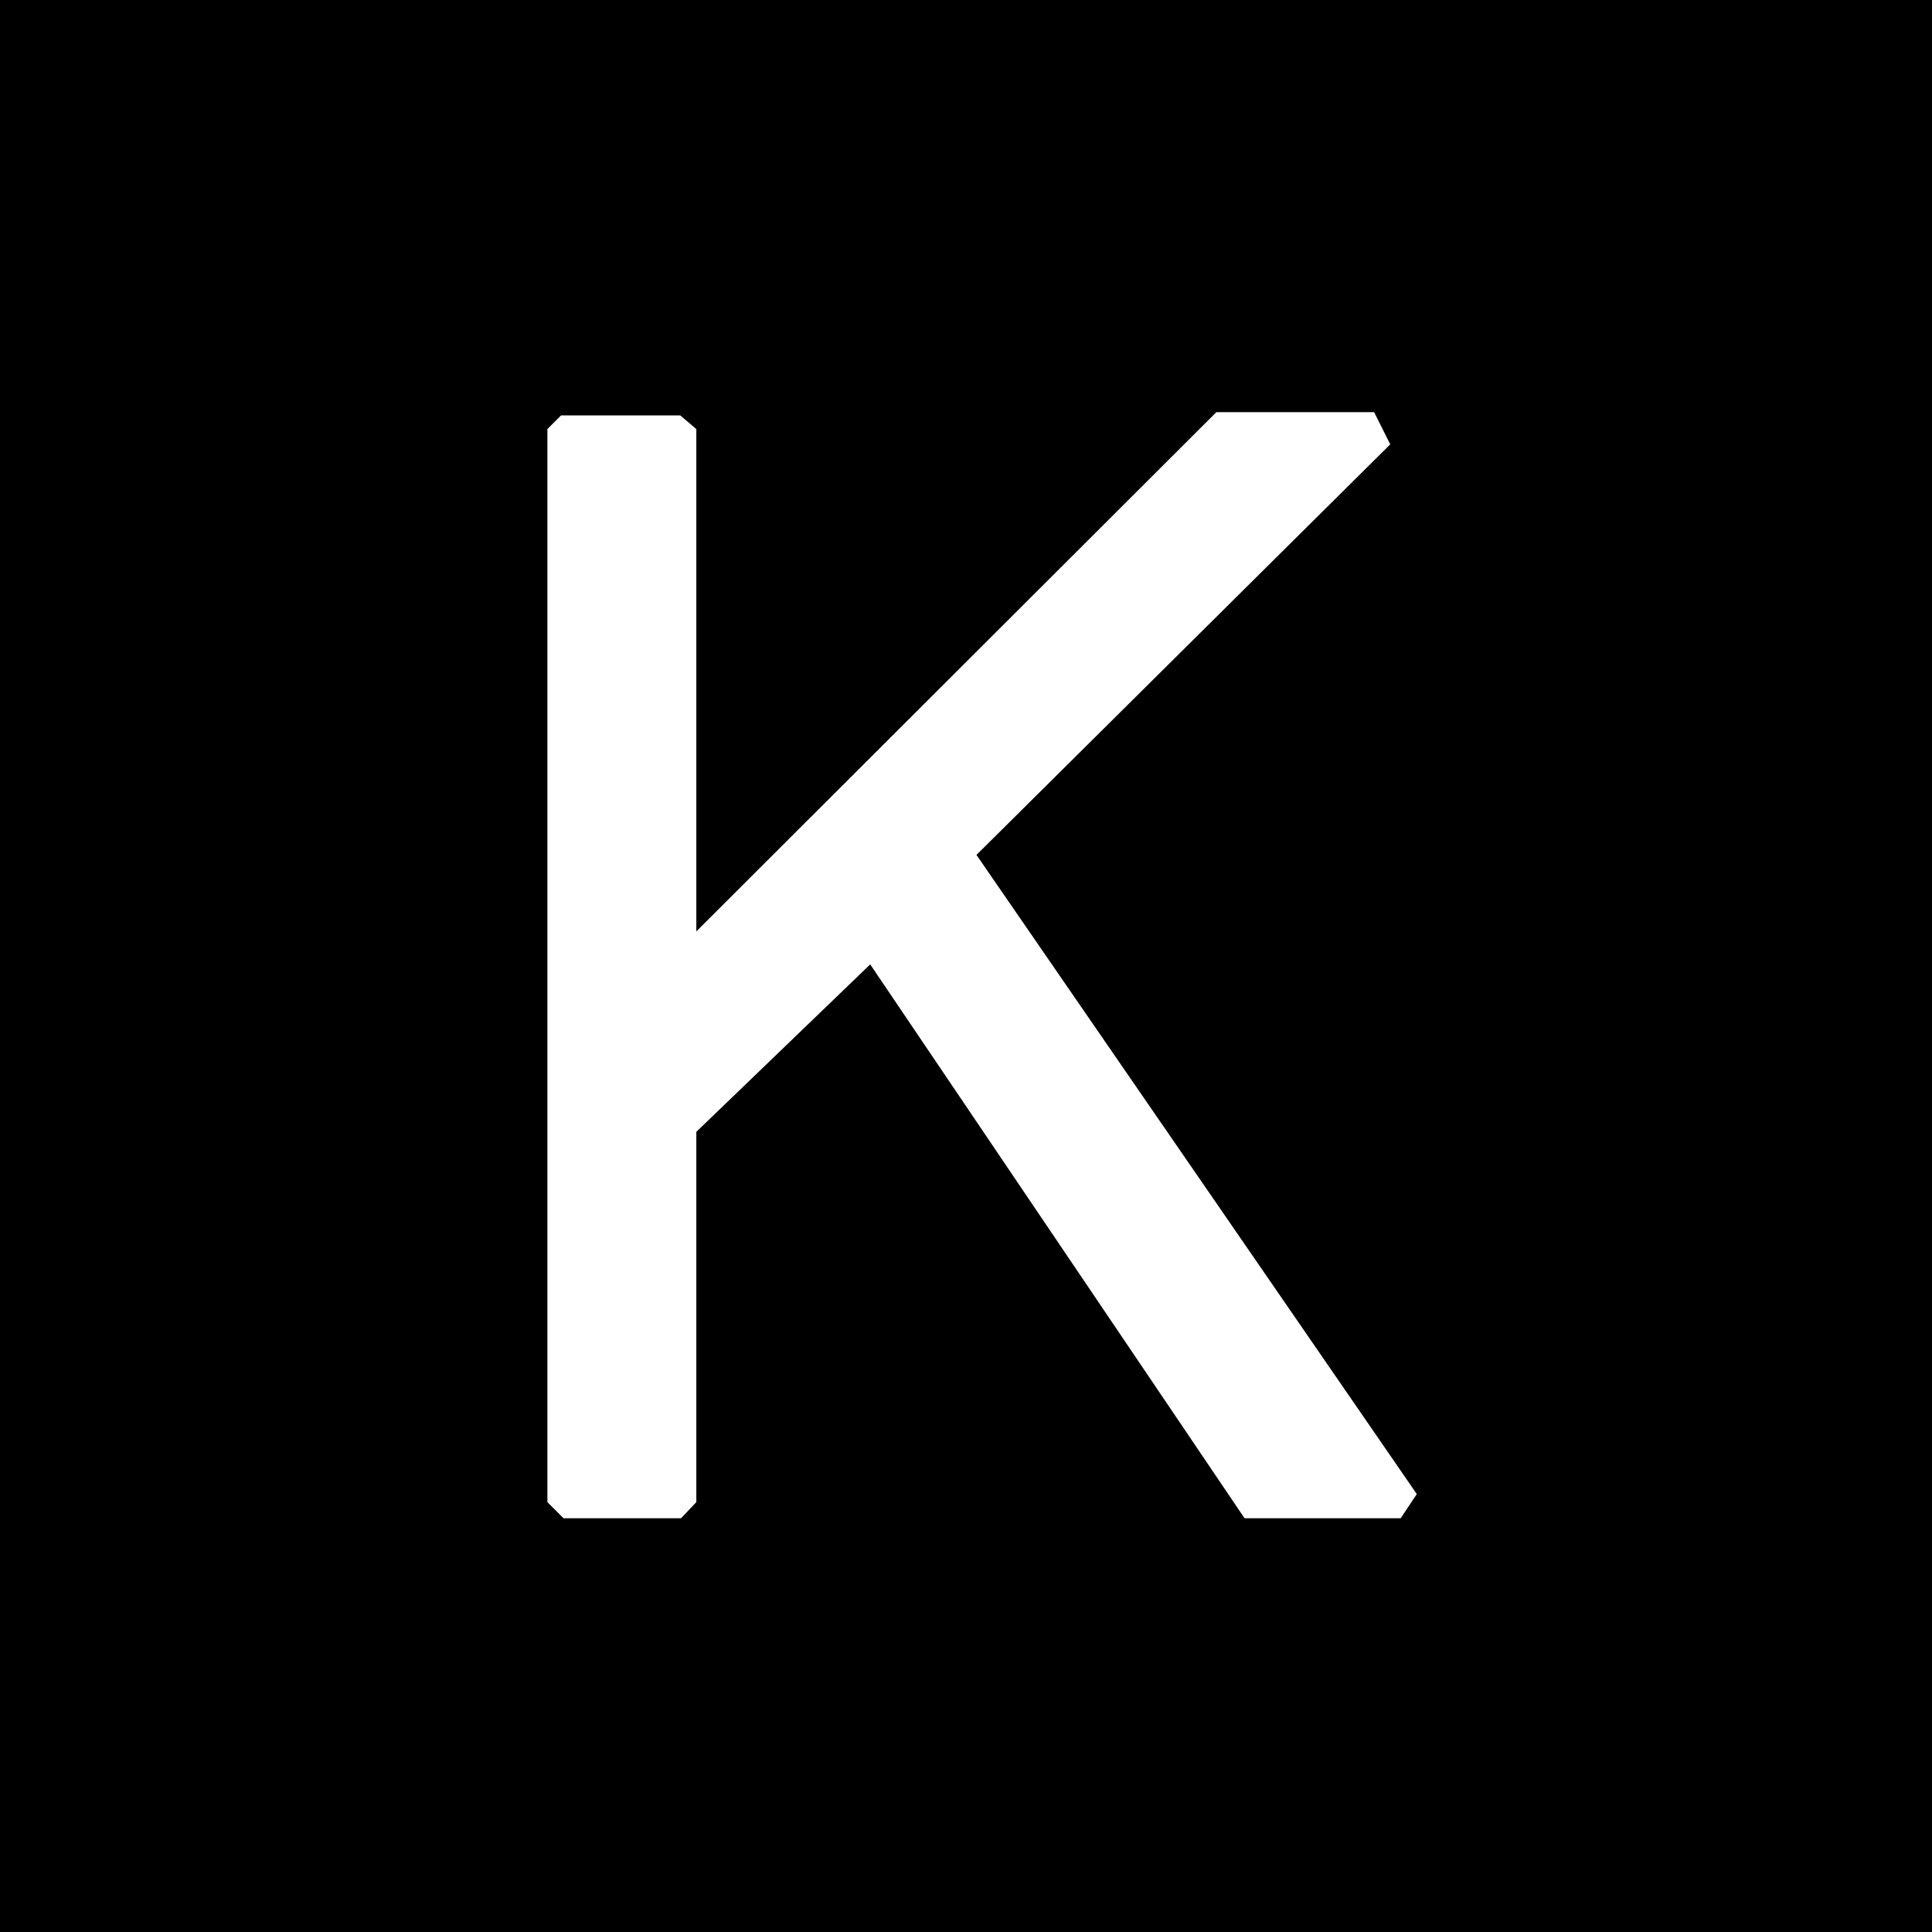
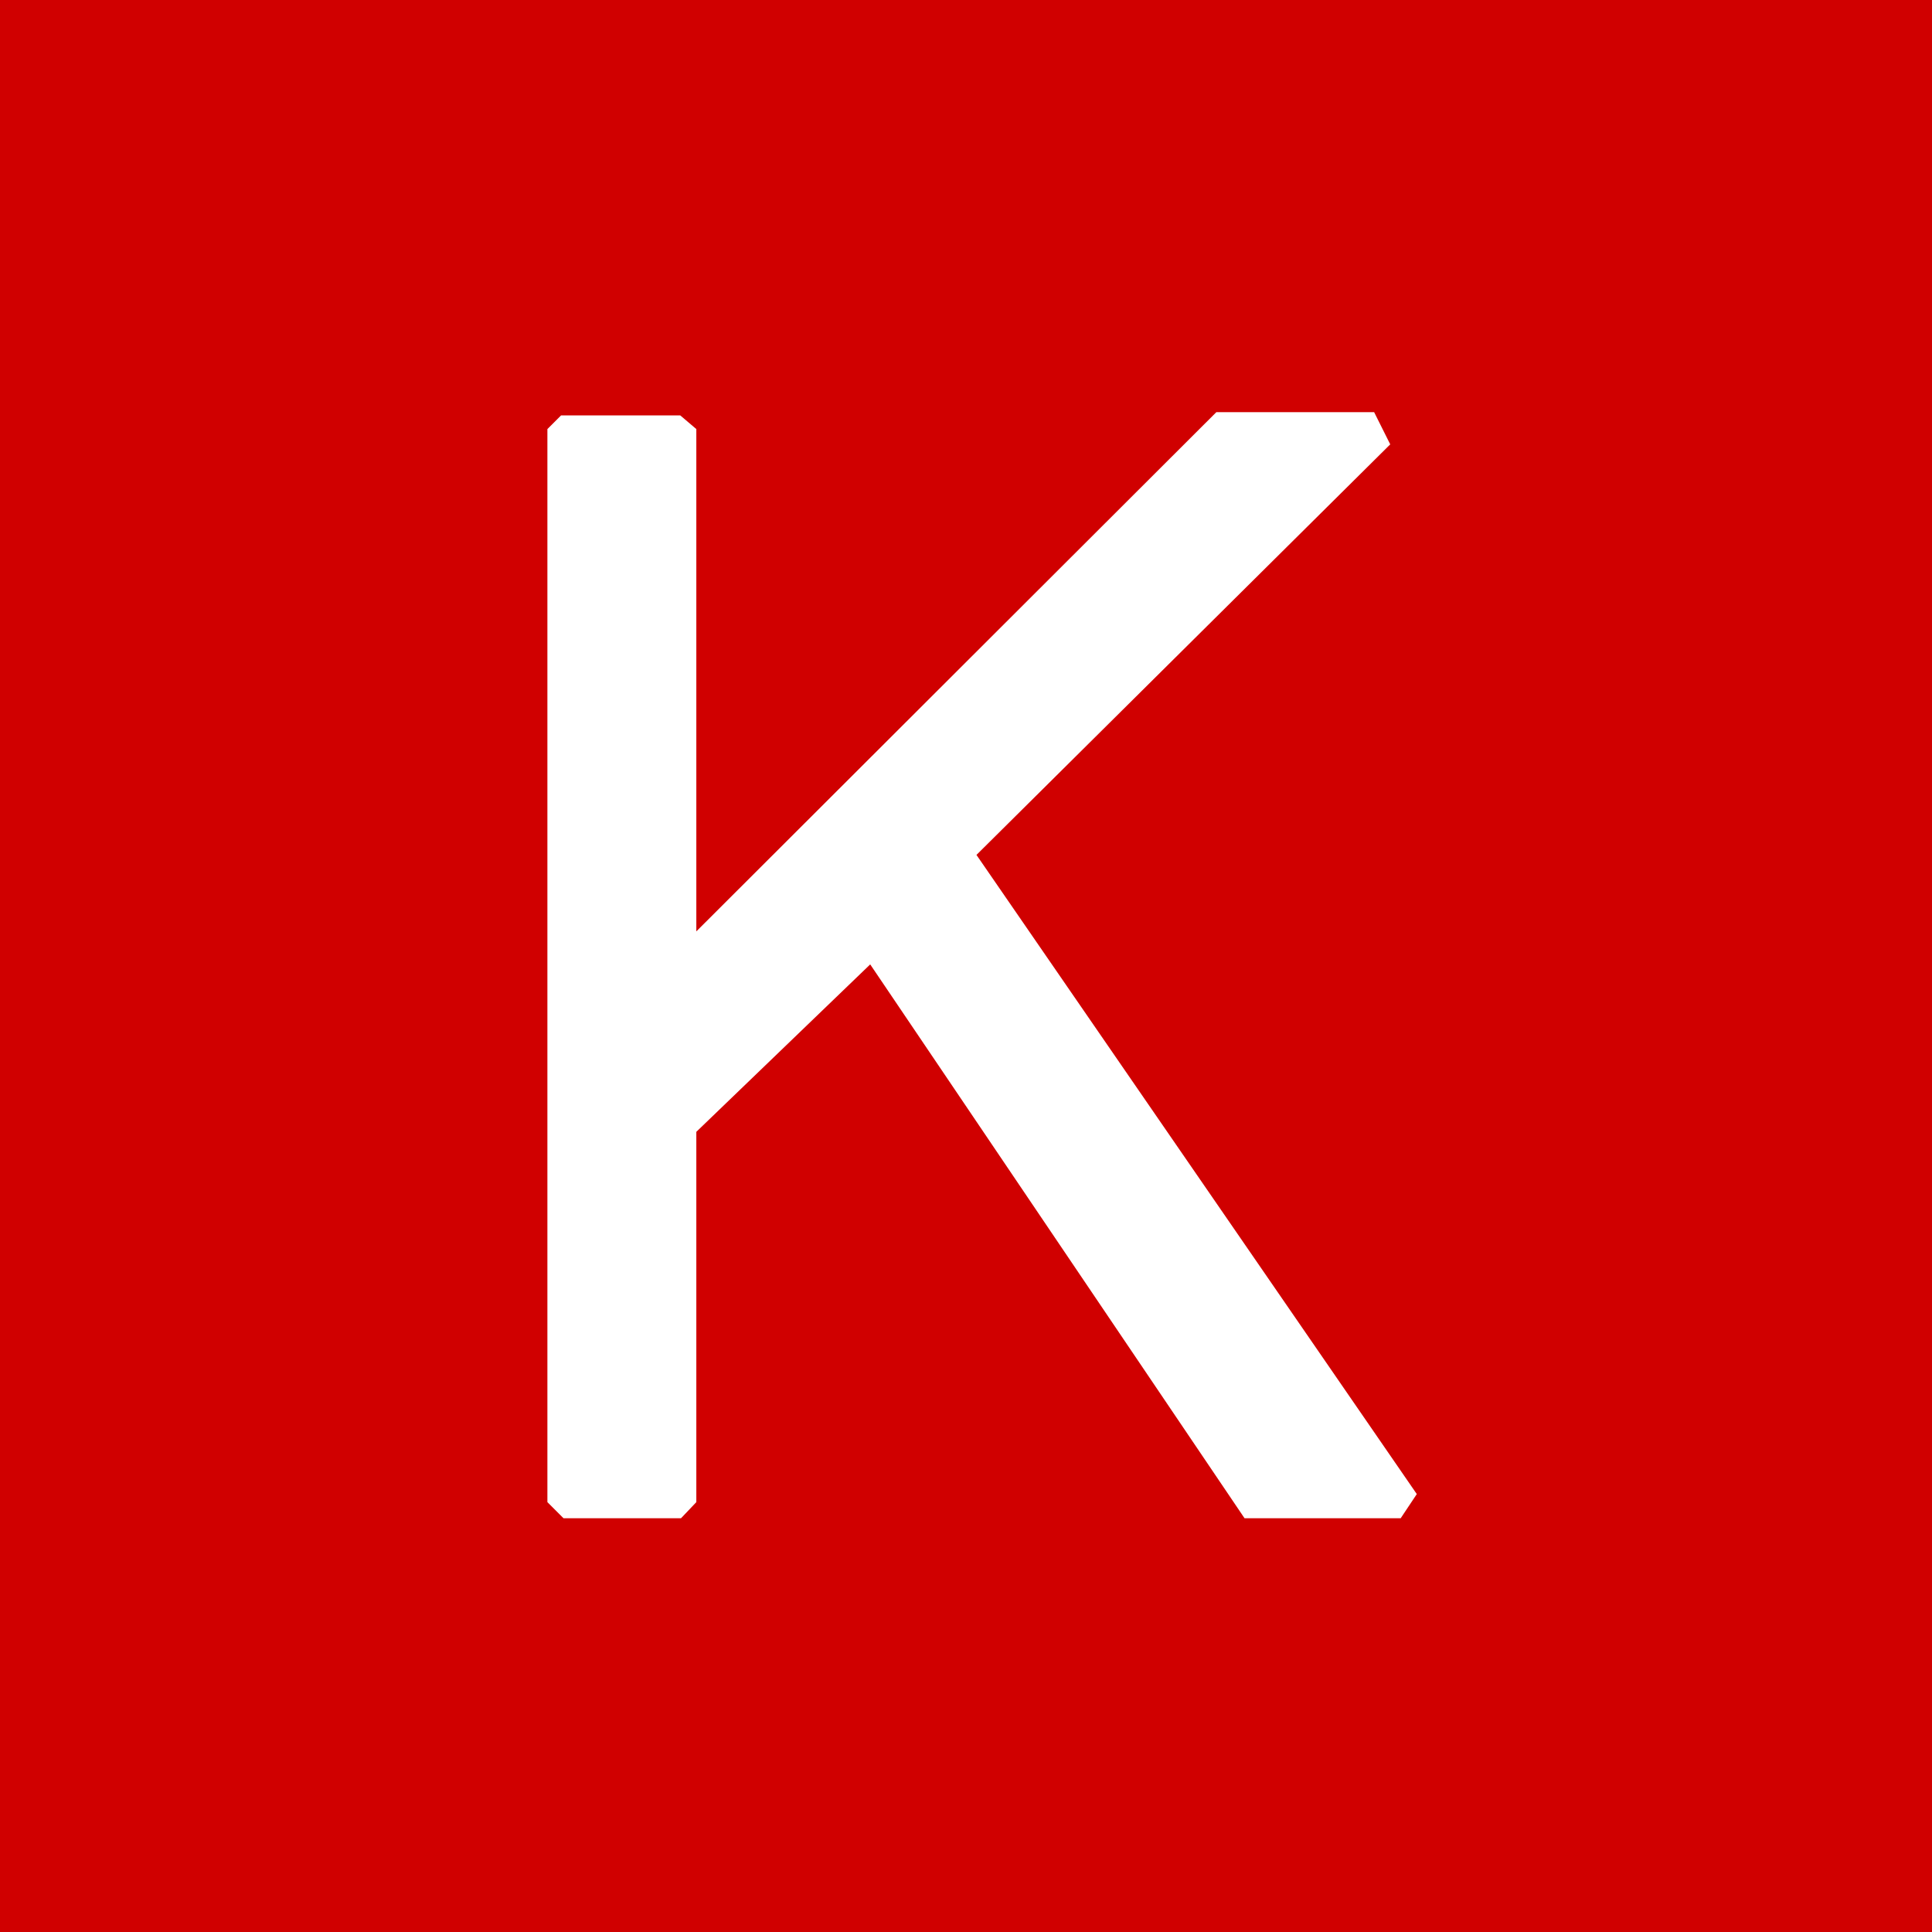
- <svg xmlns="http://www.w3.org/2000/svg" role="img" viewBox="0 0 24 24">
+ <svg xmlns="http://www.w3.org/2000/svg" fill="#D00000" role="img" viewBox="0 0 24 24">
  <path d="M24 0H0v24h24V0zM8.45 5.16l.2.17v6.24l6.46-6.45h1.96l.2.4-5.14 5.1 5.47 7.94-.2.3h-1.94l-4.65-6.88-2.16 2.08v4.6l-.19.2H7l-.2-.2V5.33l.17-.17h1.48z" />
</svg>
